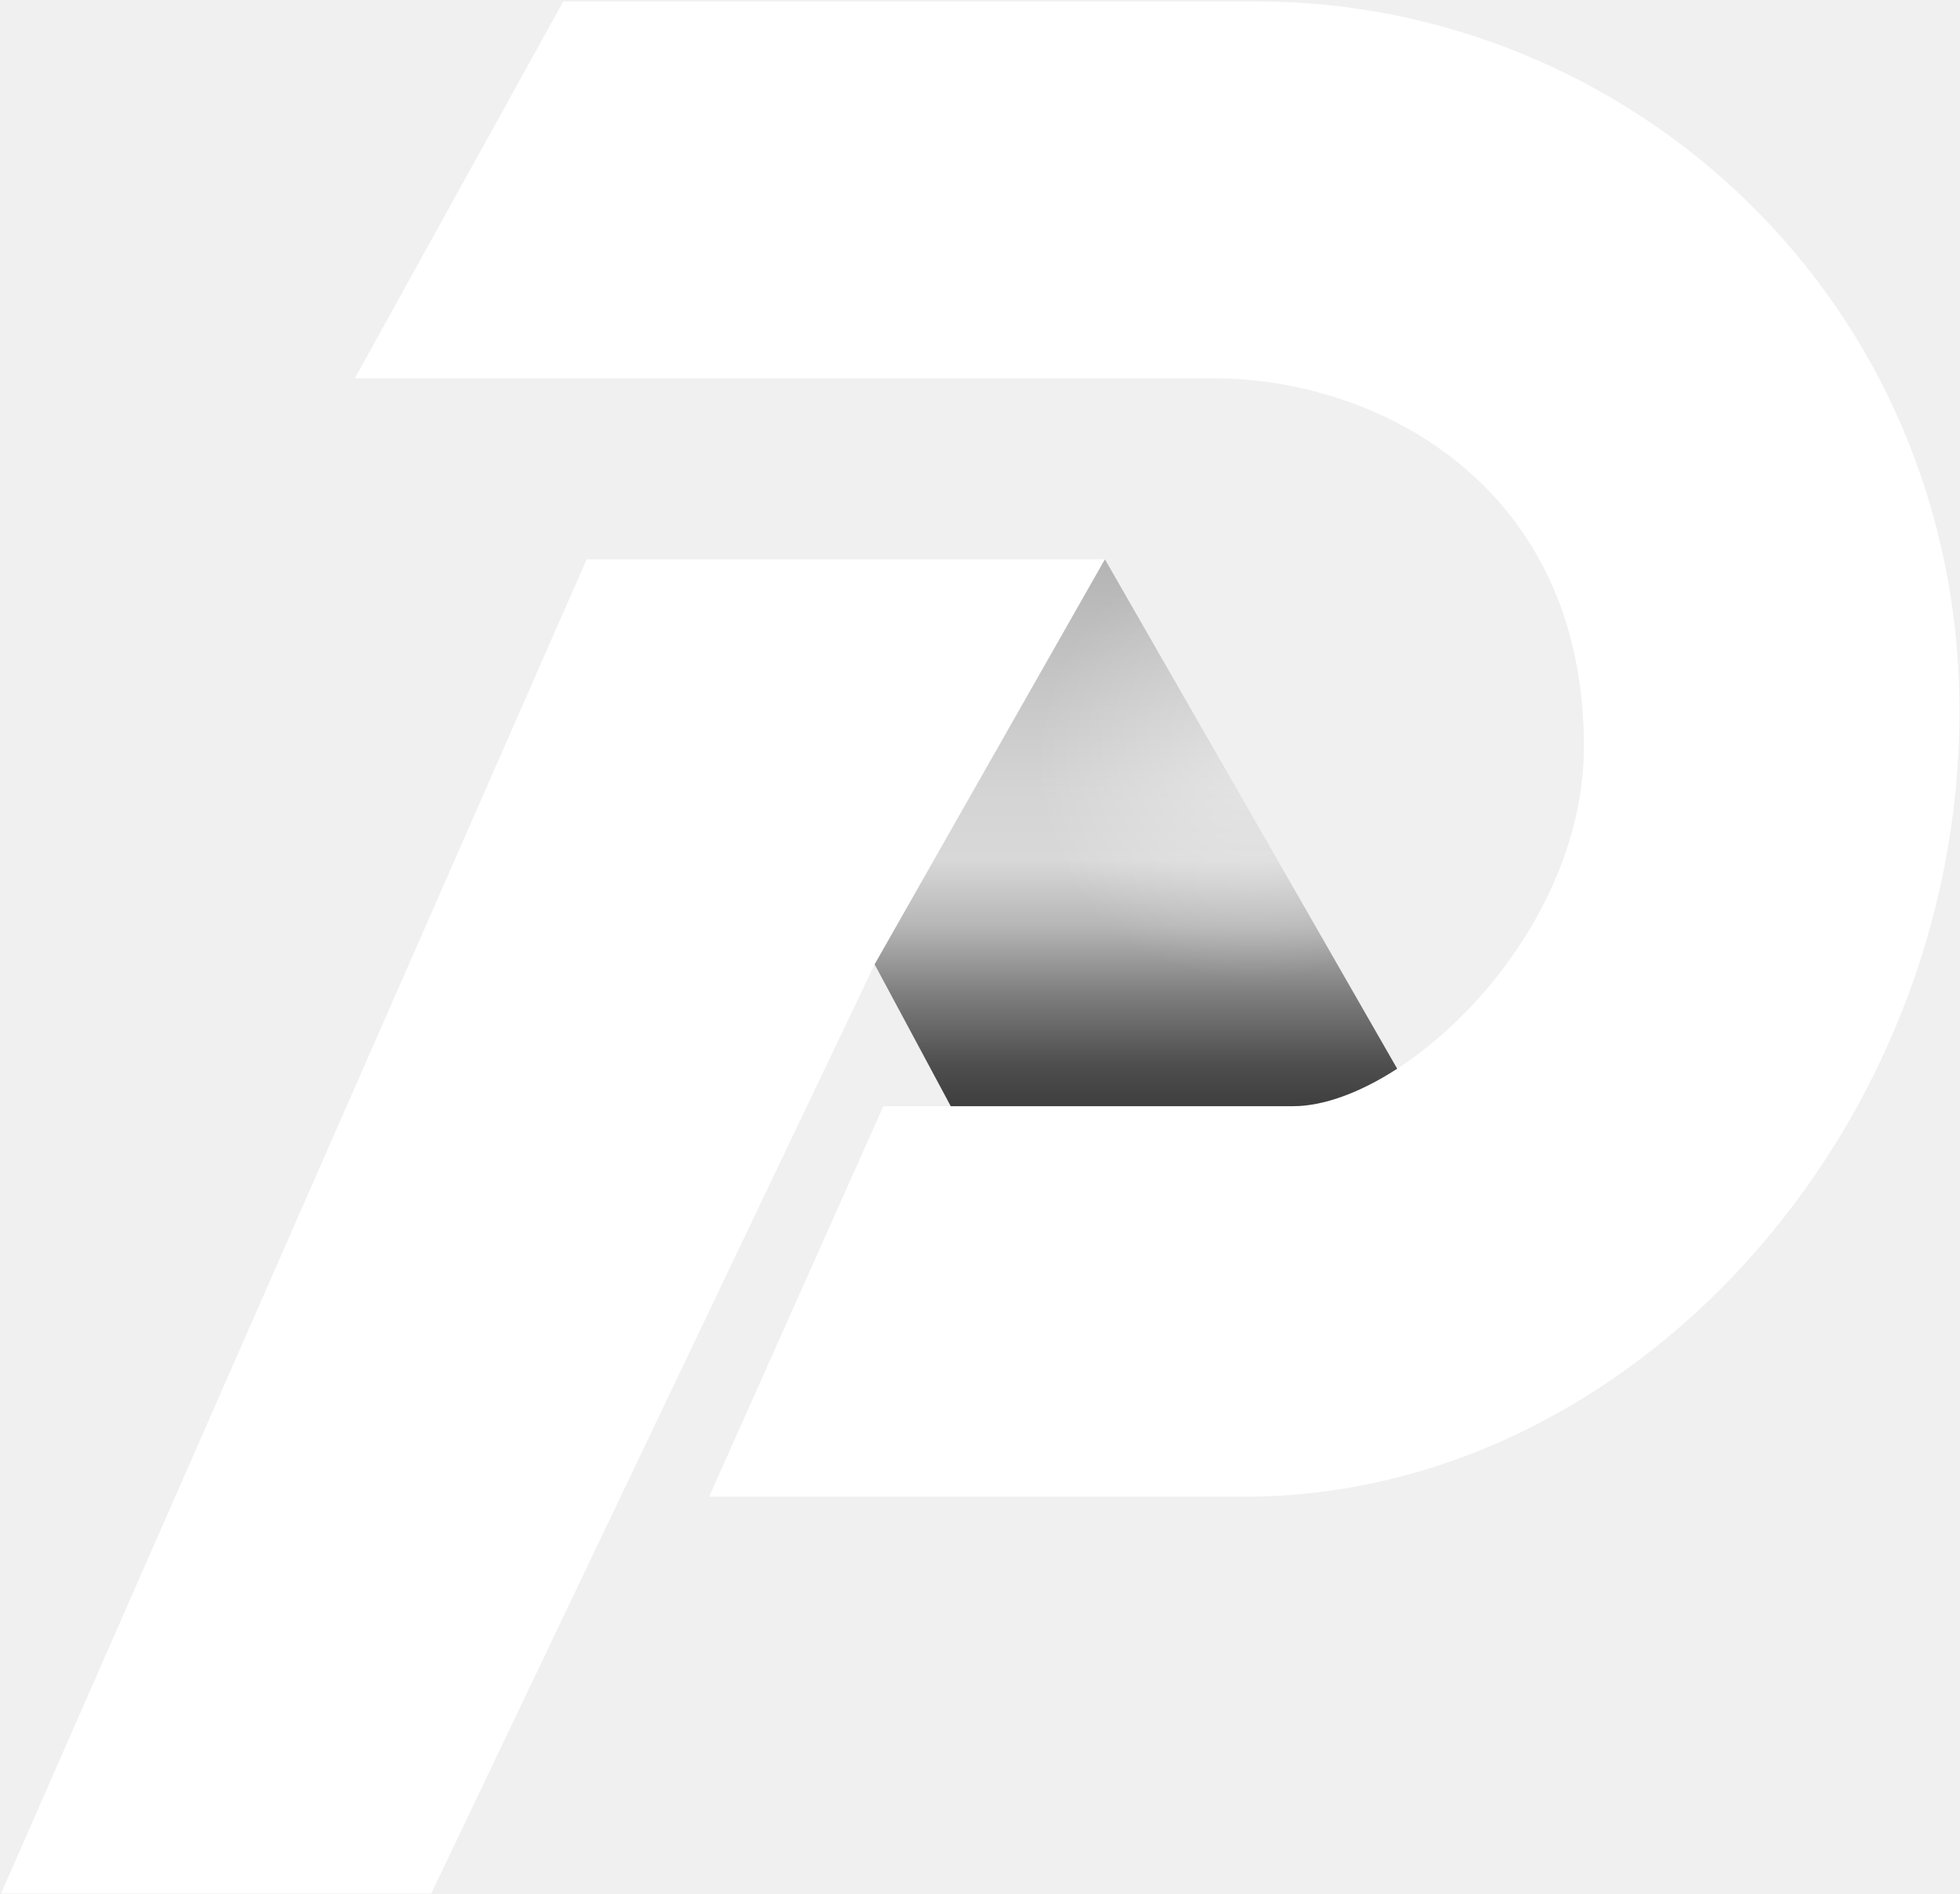
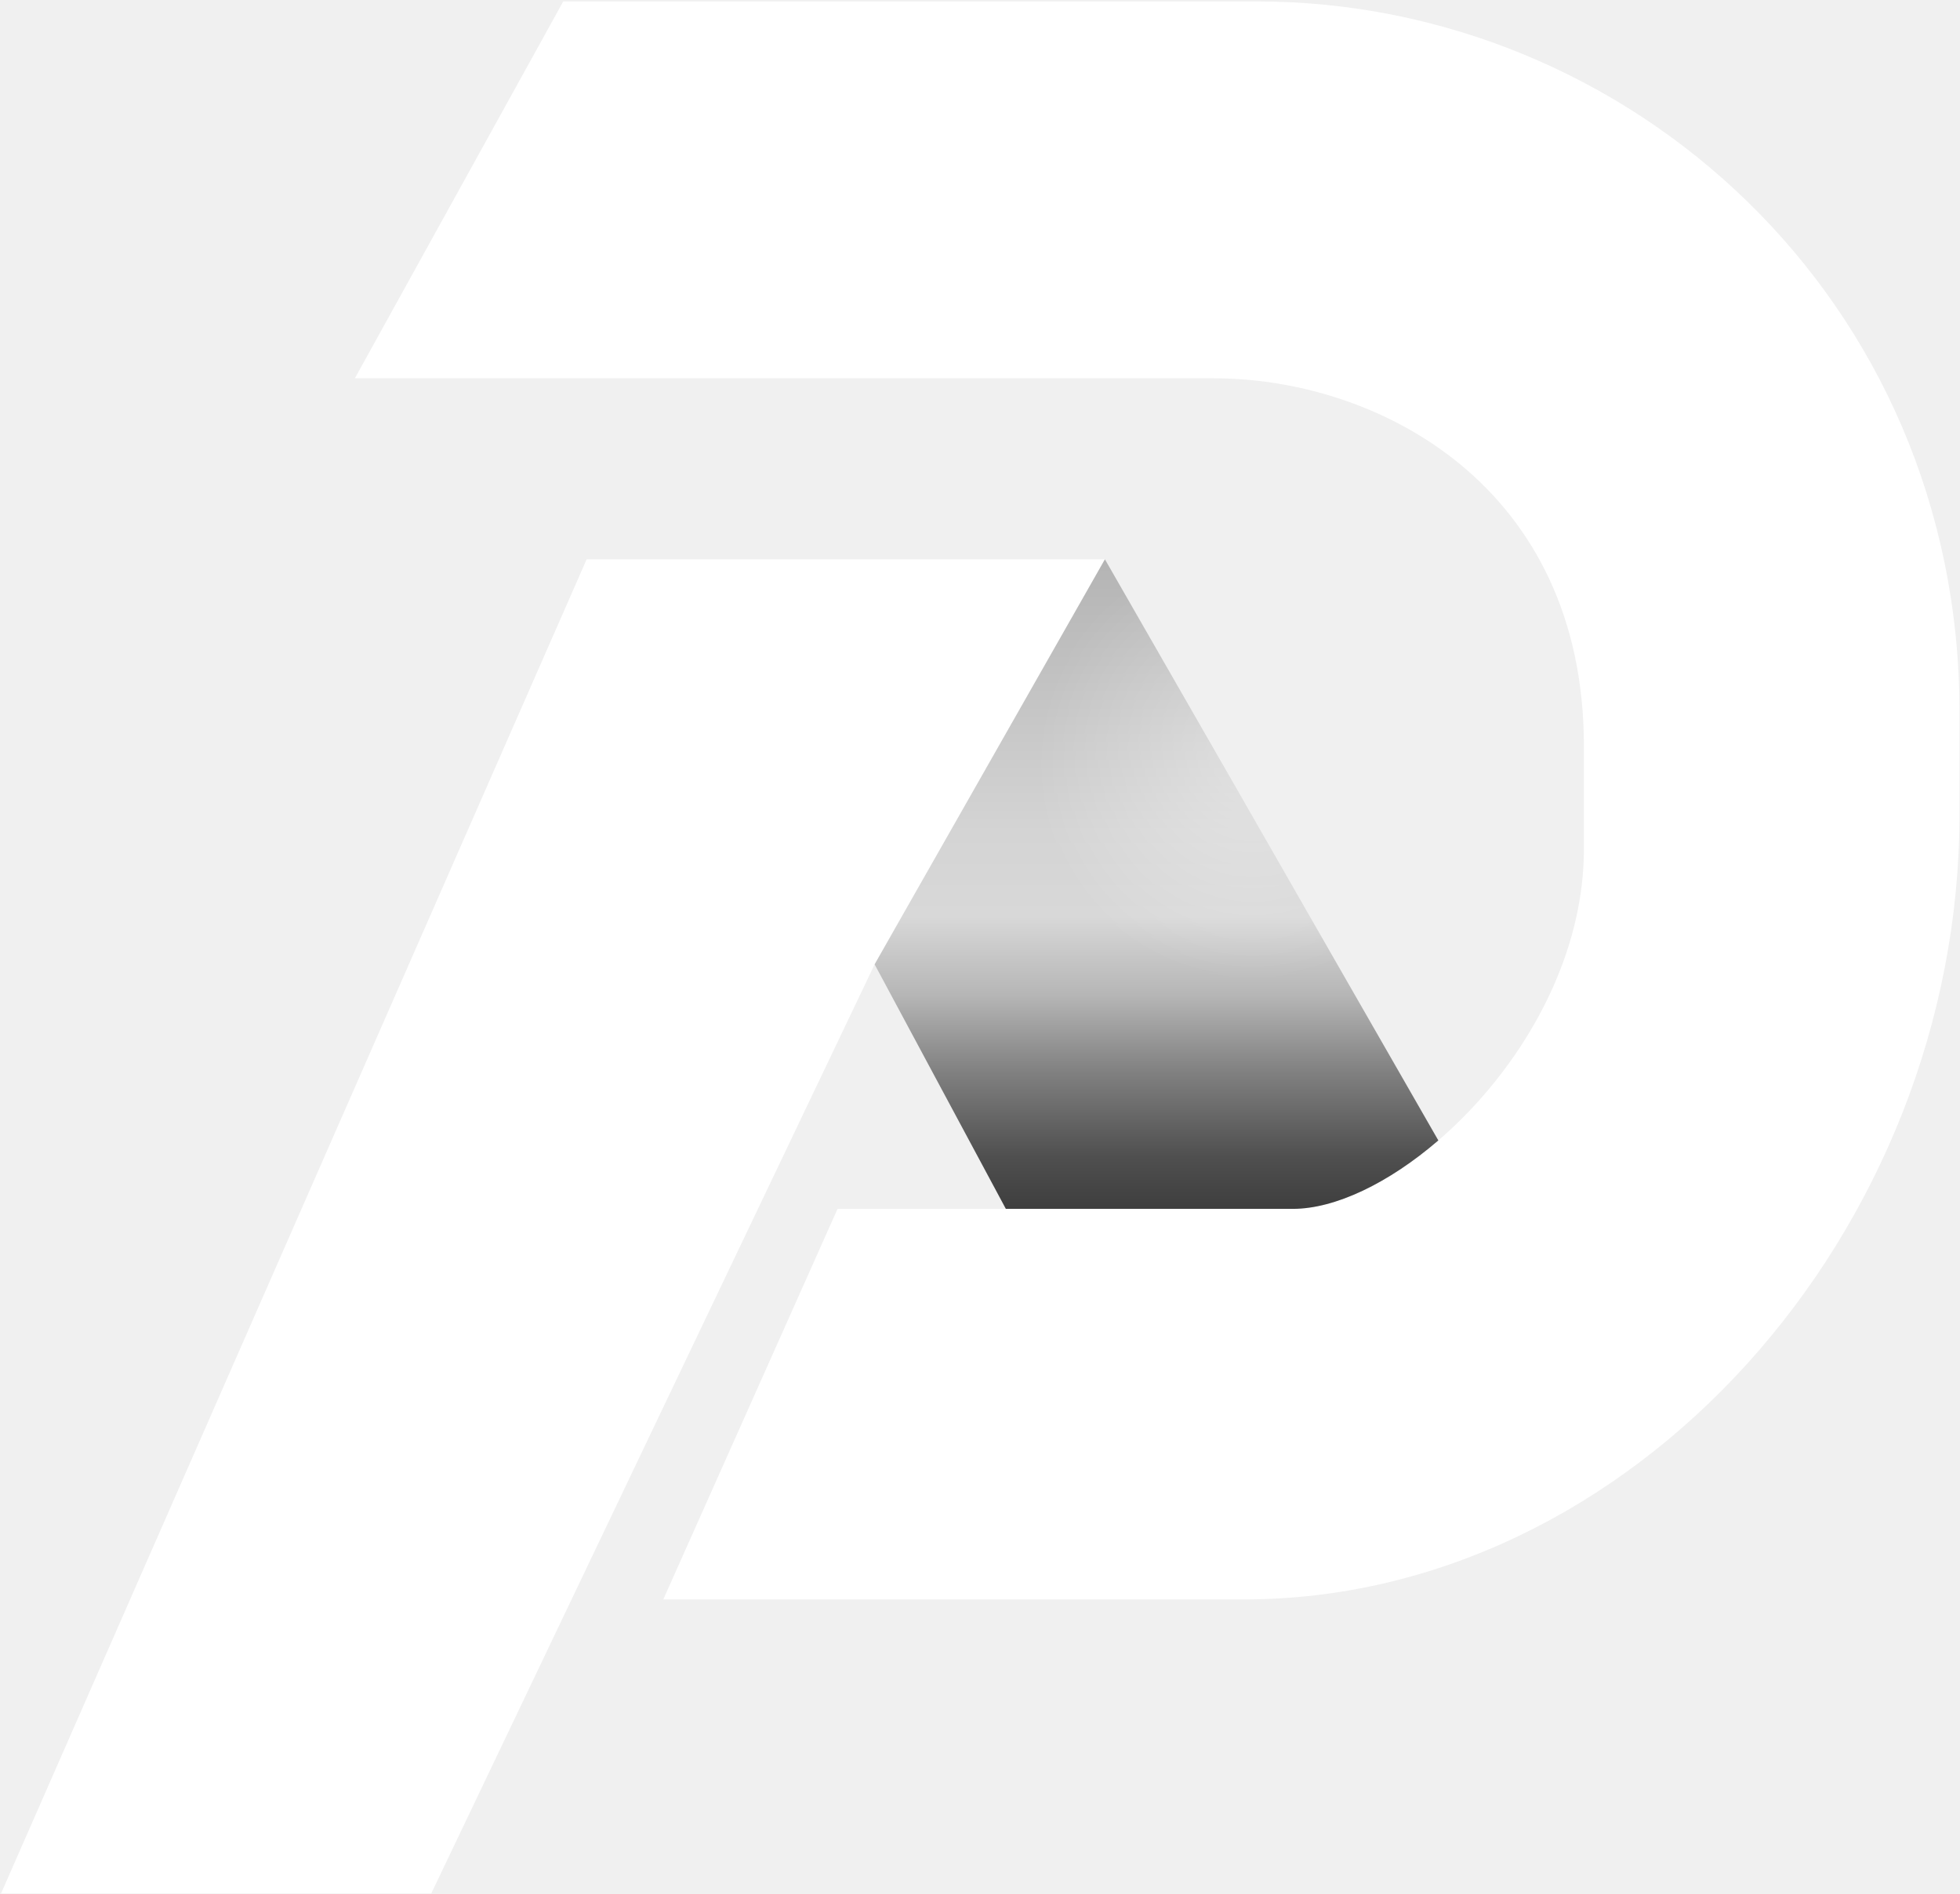
<svg xmlns="http://www.w3.org/2000/svg" viewBox="-4 0 859 830" role="img" aria-label="PAD Software">
  <defs>
-     <linearGradient id="pad-tg" x1="0" y1="245" x2="0" y2="485" gradientUnits="userSpaceOnUse">
+     <linearGradient id="pad-tg" x1="0" y1="245" x2="0" y2="530" gradientUnits="userSpaceOnUse">
      <stop offset="0" stop-color="#b4b4b4" />
      <stop offset=".42" stop-color="#d4d4d4" />
      <stop offset=".55" stop-color="#d8d8d8" />
      <stop offset=".67" stop-color="#b6b6b6" />
      <stop offset=".79" stop-color="#808080" />
      <stop offset=".92" stop-color="#4f4f4f" />
      <stop offset="1" stop-color="#3e3e3e" />
    </linearGradient>
    <radialGradient id="pad-th" cx="545" cy="335" r="95" gradientUnits="userSpaceOnUse">
      <stop offset="0" stop-color="#fff" stop-opacity=".38" />
      <stop offset="1" stop-color="#fff" stop-opacity="0" />
    </radialGradient>
  </defs>
-   <path fill="#fff" d="M242.85 0.63 L546.82 0.63 C710.14 0.63 854.78 131.35 854.78 311.97 C854.78 494.7 711.66 656.02 541.2 656.02 L306.77 656.02 L383.14 484.84 L562.68 484.84 C610.05 484.84 690.17 410.8 690.17 327.06 C690.17 212.94 600.07 165.81 527.98 165.81 L151.52 165.81 Z" />
+   <path fill="#fff" d="M242.85 0.63 L546.82 0.63 C710.14 0.63 854.78 131.35 854.78 311.97 L854.78 356.97 C854.78 539.70 711.66 701.02 541.2 701.02 L286.70 701.02 L363.07 529.84 L562.68 529.84 C610.05 529.84 690.17 455.80 690.17 372.06 L690.17 327.06 C690.17 212.94 600.07 165.81 527.98 165.81 L151.52 165.81 Z" />
  <path fill="#fff" d="M253.11 245.14 L480.25 245.14 L379.32 422.68 L185.01 829.9 L-3.54 829.9 Z" />
-   <path fill="url(#pad-tg)" d="M480.25 245.14 L608.34 468.42 C592.2 478.87 576.12 484.84 562.68 484.84 L412.68 484.84 L379.32 422.68 Z" />
-   <path fill="url(#pad-th)" d="M480.25 245.14 L608.34 468.42 C592.2 478.87 576.12 484.84 562.68 484.84 L412.68 484.84 L379.32 422.68 Z" />
+   <path fill="url(#pad-tg)" d="M480.25 245.14 L626.37 499.85 C604.63 518.57 581.16 529.84 562.68 529.84 L436.83 529.84 L379.32 422.68 Z" />
+   <path fill="url(#pad-th)" d="M480.25 245.14 L626.37 499.85 C604.63 518.57 581.16 529.84 562.68 529.84 L436.83 529.84 L379.32 422.68 Z" />
</svg>
